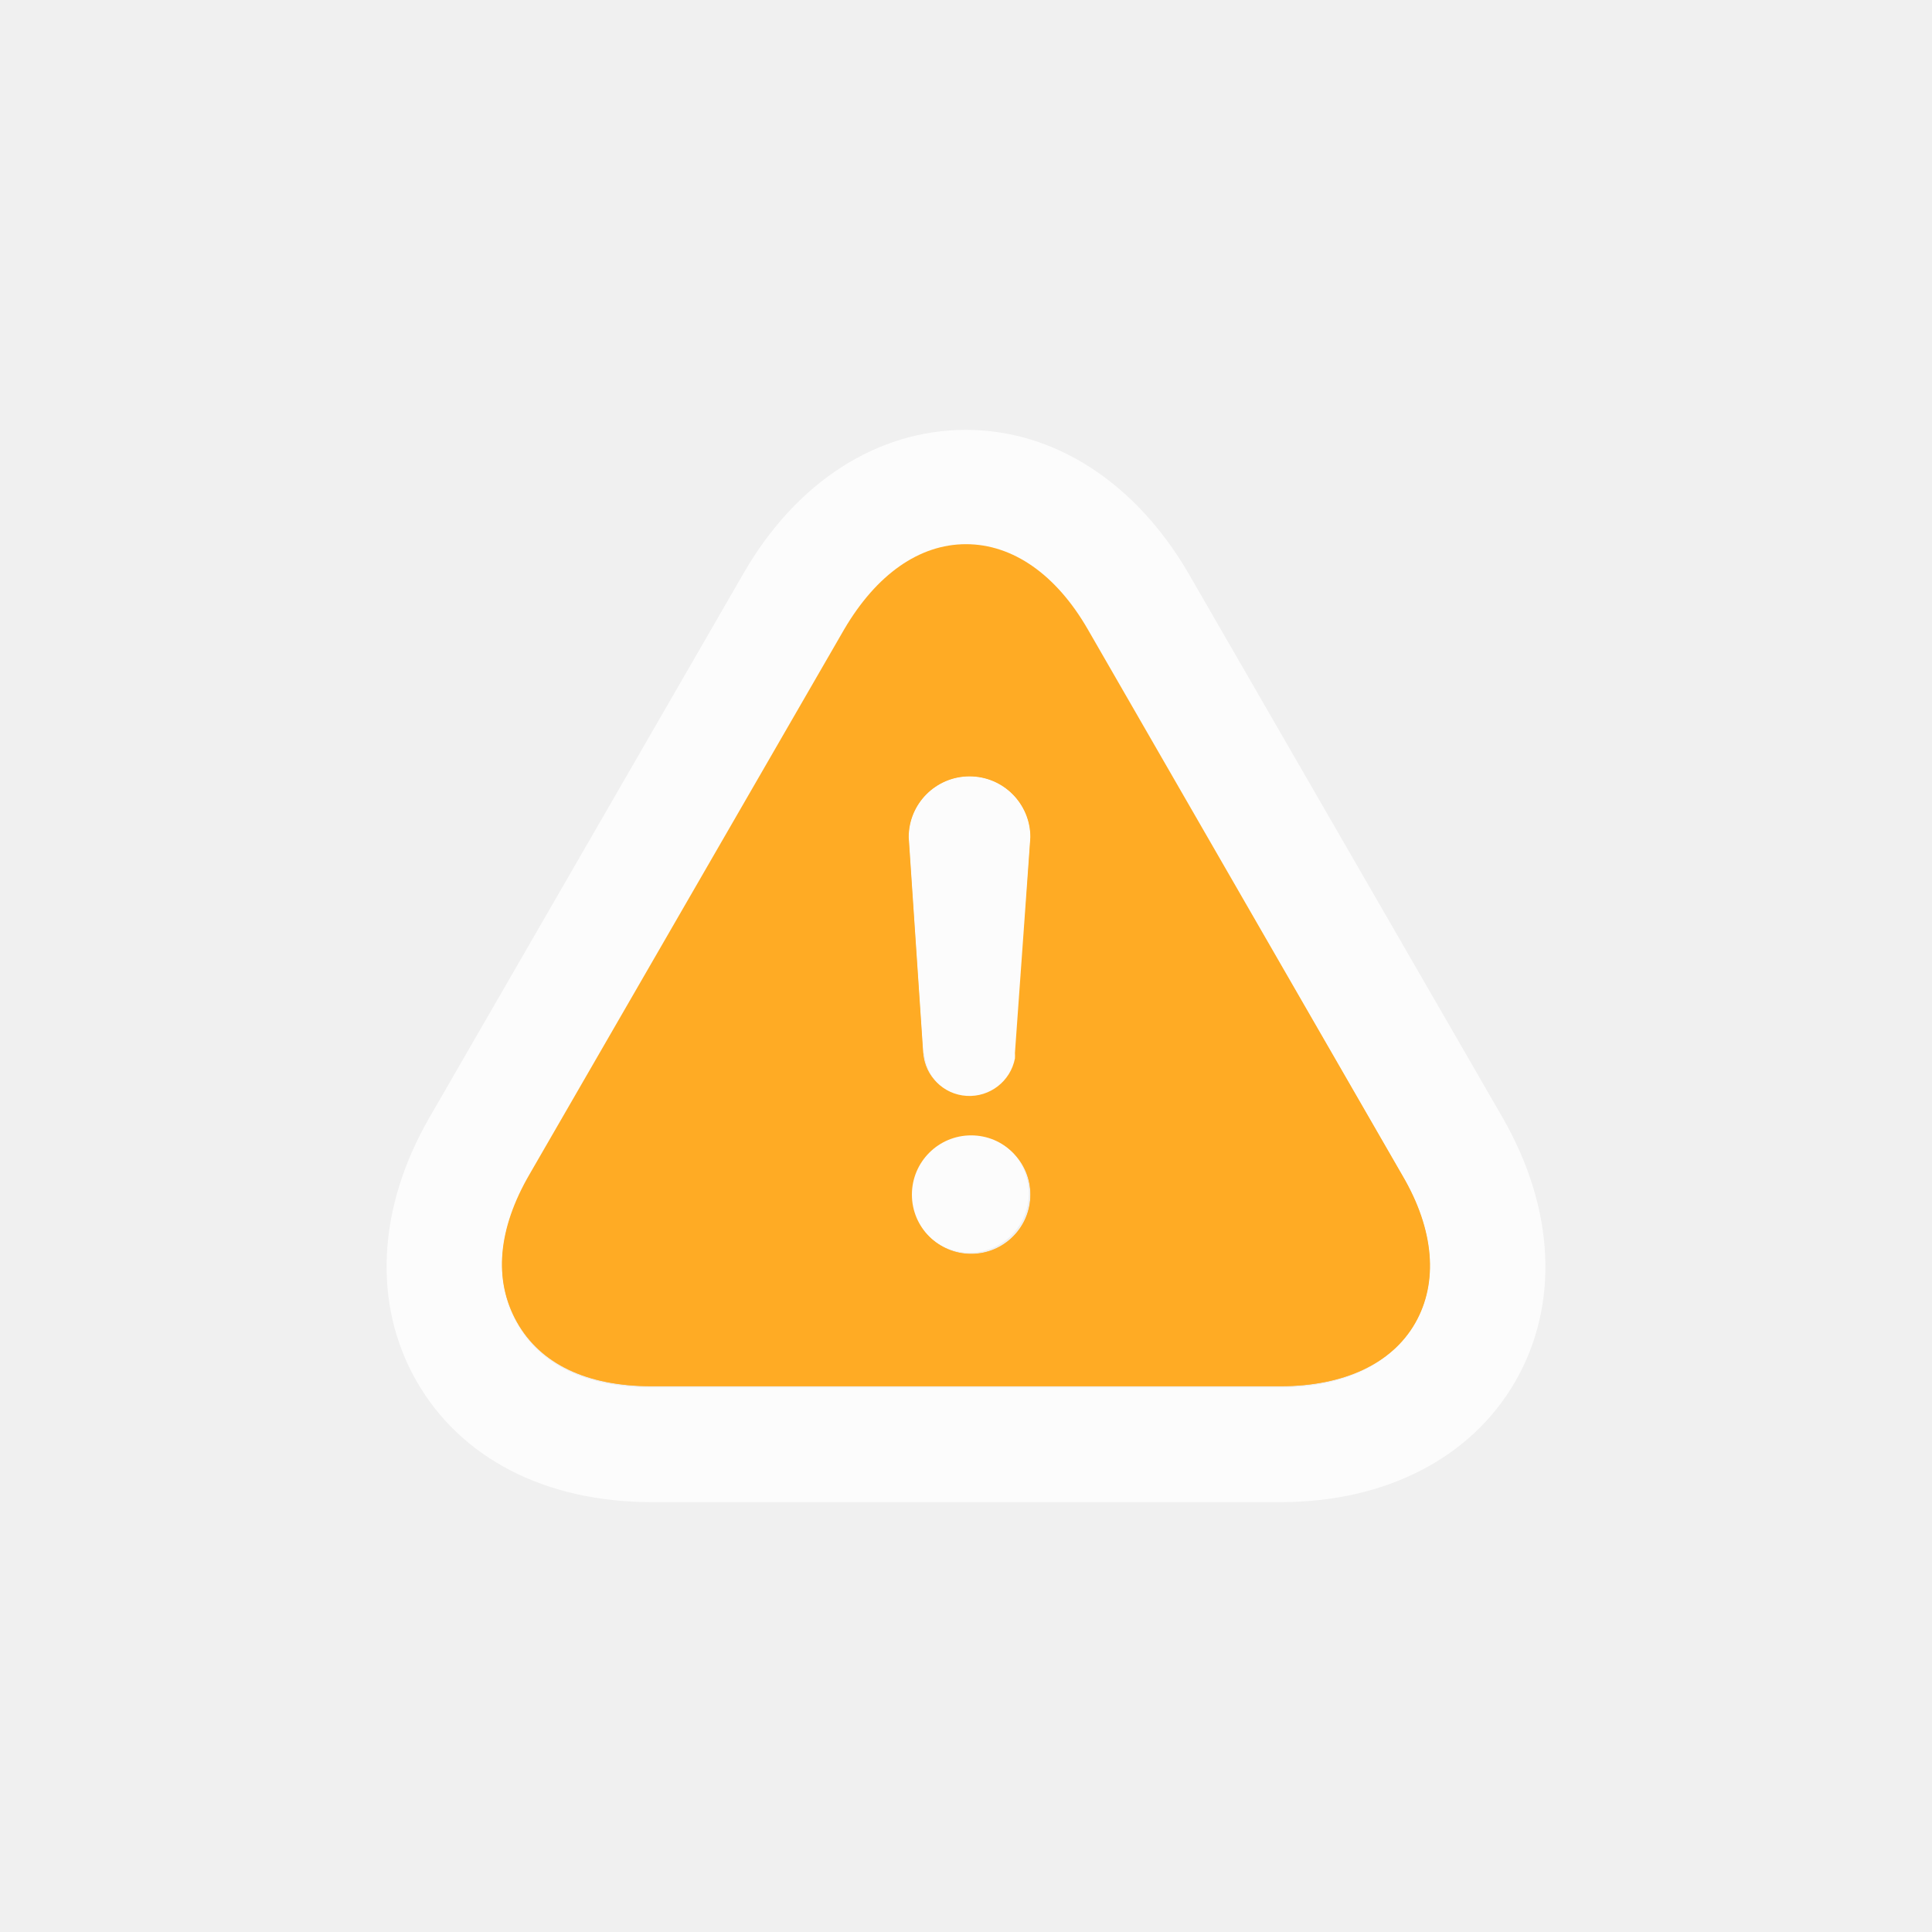
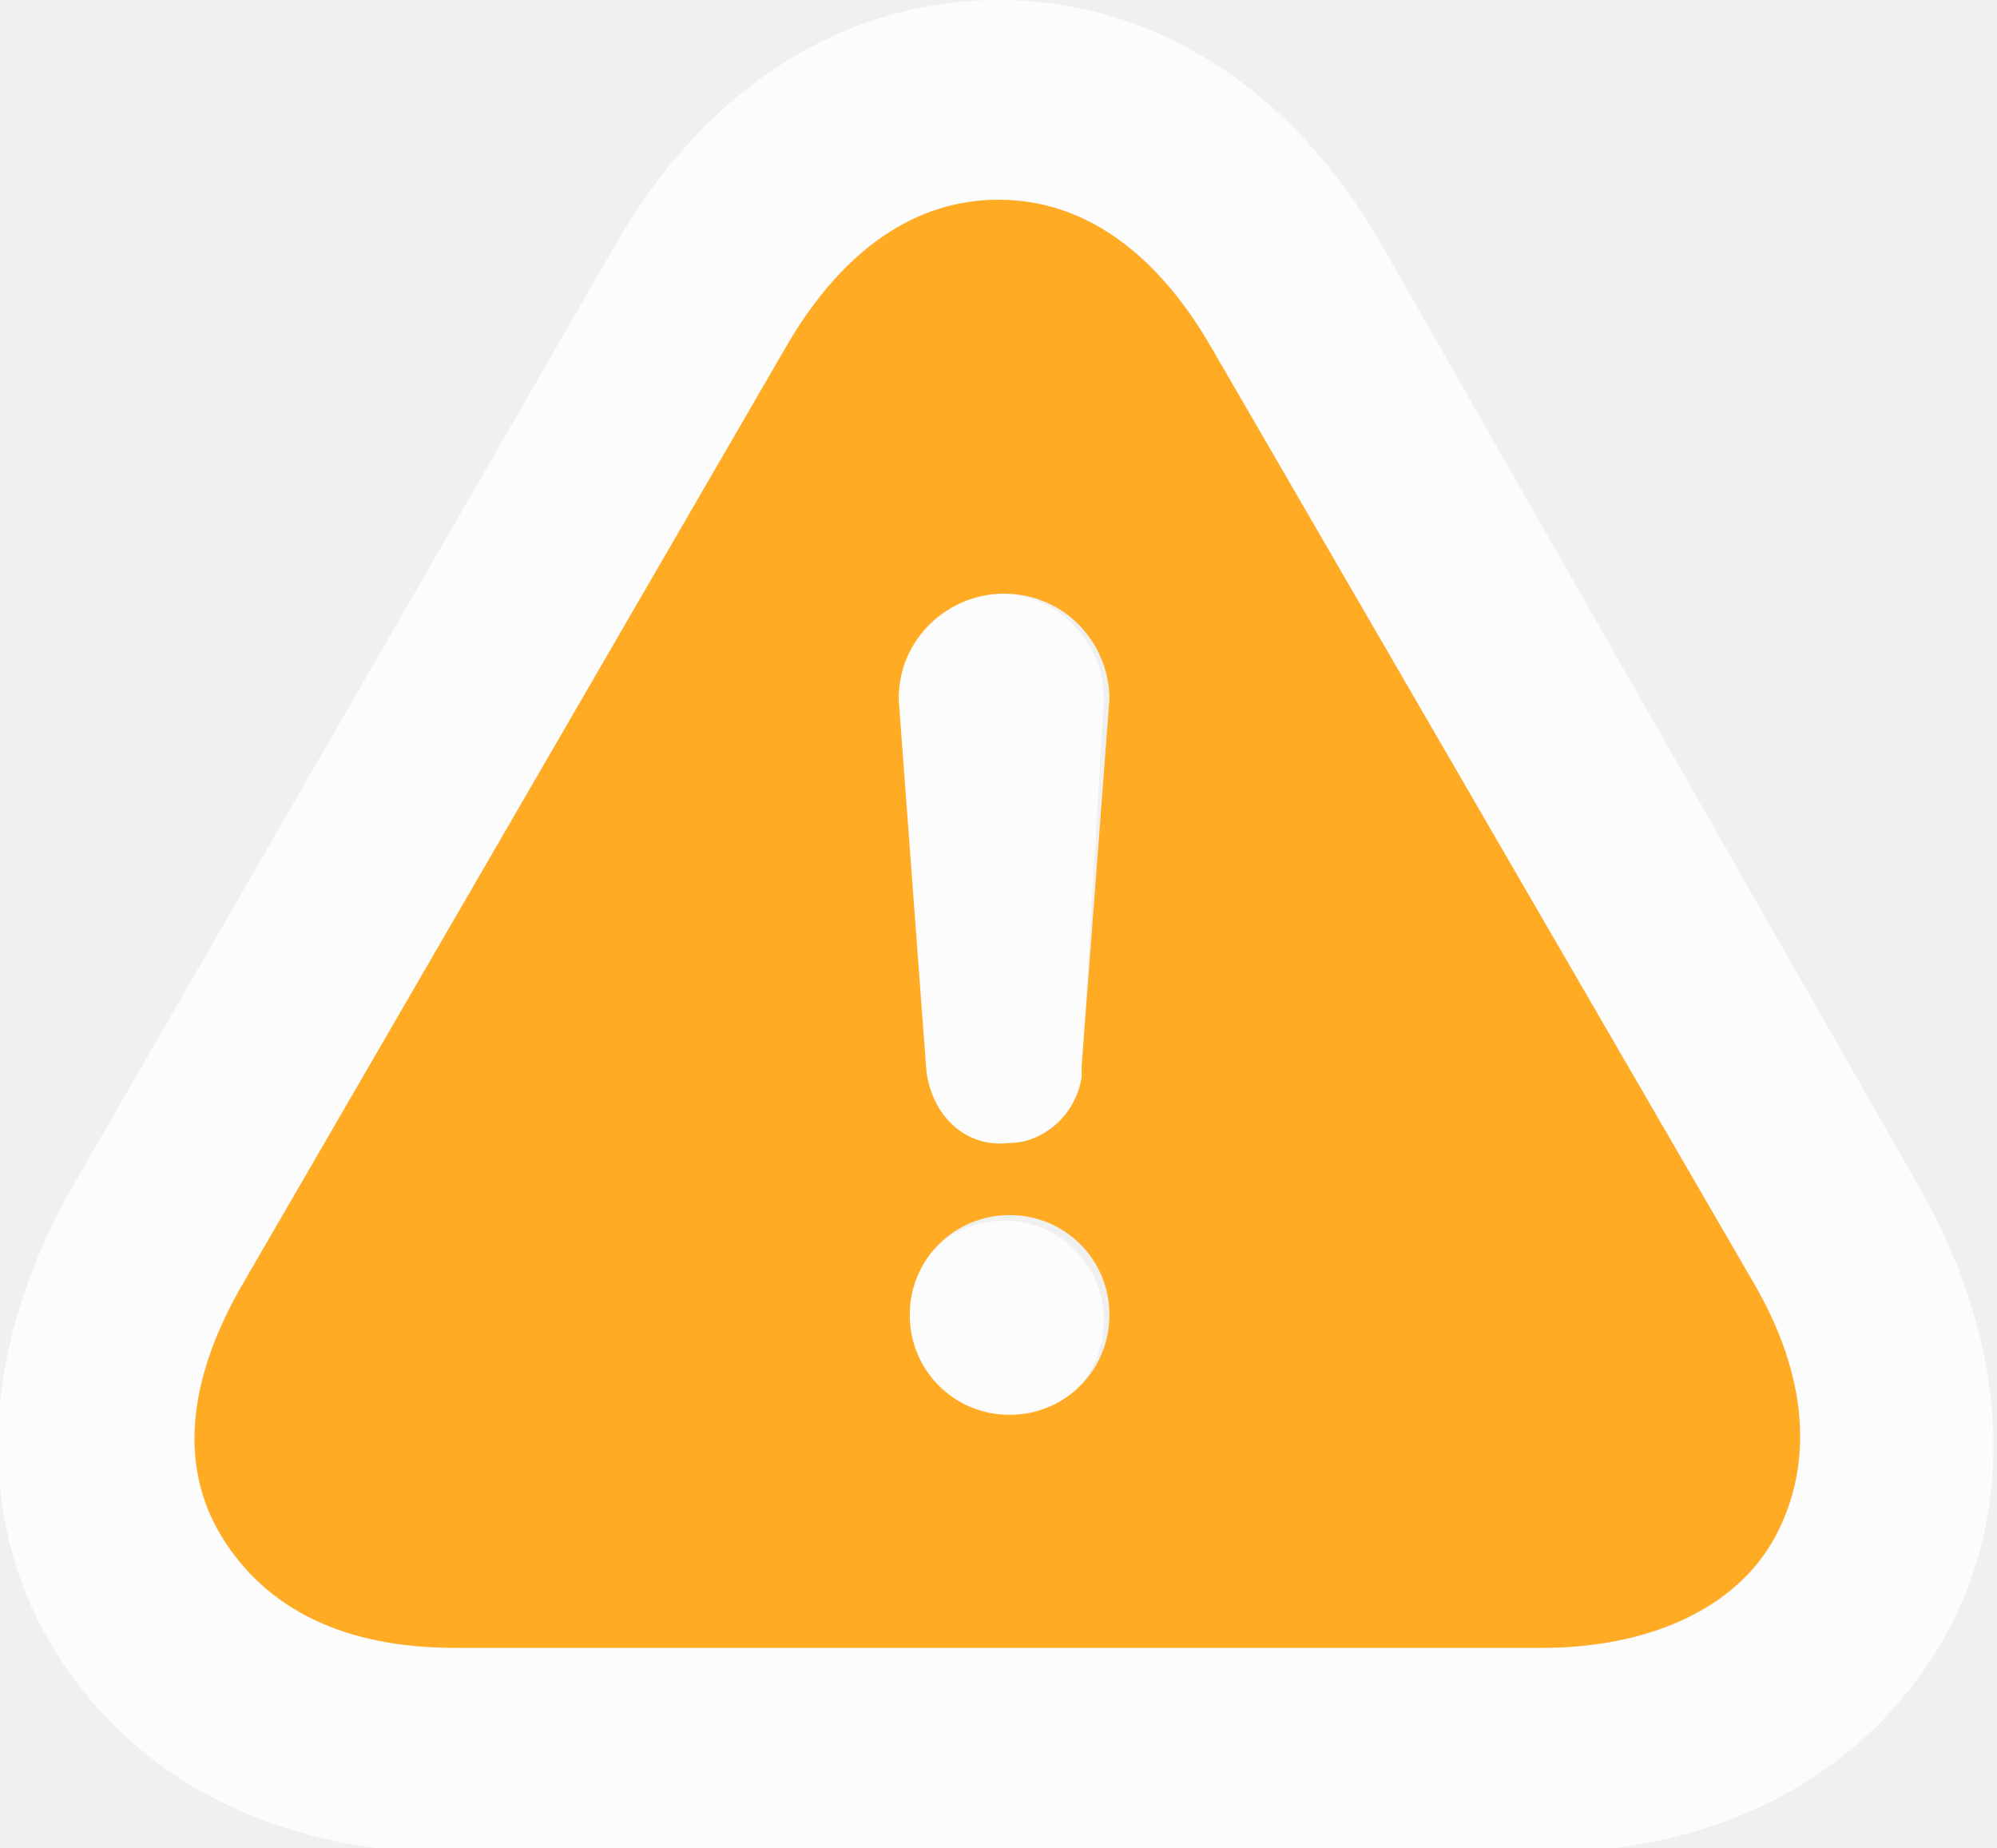
- <svg xmlns="http://www.w3.org/2000/svg" id="Layer_1" data-name="Layer 1" viewBox="0 0 60 60">
-   <defs>
-     <style>.cls-1{opacity:0.8;}.cls-2{fill:#ffab24;}.cls-3{fill:#fff;}</style>
-   </defs>
-   <g class="cls-1">
-     <path class="cls-2" d="M39.77,43.05H20.23c-2,0-3.45-.69-4.18-2s-0.59-2.89.4-4.59l9.77-16.92c1-1.7,2.33-2.64,3.78-2.64s2.8,0.94,3.78,2.64L43.55,36.5c1,1.7,1.12,3.33.4,4.59S41.73,43.05,39.77,43.05ZM32,37.1a1.84,1.84,0,1,0-1.84,1.84A1.84,1.84,0,0,0,32,37.1ZM32,26a1.89,1.89,0,0,0-3.78,0l0.45,6.7h0a1.44,1.44,0,0,0,2.85.17,1.48,1.48,0,0,0,0-.17h0Z" />
-     <path class="cls-3" d="M30,16.95c1.45,0,2.8.94,3.78,2.64L43.55,36.5c1,1.7,1.12,3.33.4,4.59s-2.21,2-4.18,2H20.23c-2,0-3.45-.69-4.18-2s-0.59-2.89.4-4.59l9.77-16.92c1-1.7,2.33-2.64,3.78-2.64M28.71,32.73h0a1.44,1.44,0,0,0,2.85.17,1.48,1.48,0,0,0,0-.17h0L32,26a1.89,1.89,0,1,0-3.78,0l0.45,6.7m1.44,6.2a1.84,1.84,0,1,0-1.84-1.84,1.84,1.84,0,0,0,1.84,1.84M30,13.35c-2.76,0-5.27,1.62-6.9,4.44L13.34,34.7c-1.63,2.82-1.77,5.81-.4,8.2s4,3.75,7.3,3.75H39.77c3.26,0,5.92-1.37,7.29-3.75s1.23-5.37-.4-8.2L36.9,17.79C35.27,15,32.76,13.35,30,13.35h0Z" />
+ <svg xmlns="http://www.w3.org/2000/svg" version="1.1" id="Layer_1" x="0px" y="0px" viewBox="0 0 36 33.3" style="enable-background:new 0 0 36 33.3;" xml:space="preserve">
+   <style type="text/css">
+ 	.st0{opacity:0.8;}
+ 	.st1{fill:none;}
+ 	.st2{fill:#FFFFFF;}
+ 	.st3{fill:#FFAB24;}
+ </style>
+   <g class="st0">
+     <path class="st1" d="M27.8,29.7H8.2c-2,0-3.4-0.7-4.2-2s-0.6-2.9,0.4-4.6l9.8-16.9c1-1.7,2.3-2.6,3.8-2.6s2.8,0.9,3.8,2.6l9.8,16.9   c1,1.7,1.1,3.3,0.4,4.6S29.7,29.7,27.8,29.7z M20,23.7c0-1-0.8-1.8-1.8-1.8s-1.8,0.8-1.8,1.8c0,1,0.8,1.8,1.8,1.8   C19.2,25.5,20,24.7,20,23.7L20,23.7z M20,12.6c0-1-0.8-1.9-1.9-1.9c-1,0-1.9,0.8-1.9,1.9l0,0l0.5,6.7l0,0c0.1,0.8,0.7,1.4,1.5,1.3   c0.6,0,1.2-0.5,1.3-1.2c0-0.1,0-0.1,0-0.2l0,0L20,12.6z" />
+     <path class="st2" d="M18,3.6c1.5,0,2.8,0.9,3.8,2.6l9.8,16.9c1,1.7,1.1,3.3,0.4,4.6s-2.2,2-4.2,2H8.2c-2,0-3.4-0.7-4.2-2   s-0.6-2.9,0.4-4.6l9.8-16.9C15.2,4.5,16.5,3.6,18,3.6 M16.7,19.4L16.7,19.4c0.1,0.8,0.7,1.4,1.5,1.3c0.6,0,1.2-0.5,1.3-1.2   c0-0.1,0-0.1,0-0.2l0,0l0.4-6.7c0-1-0.8-1.9-1.9-1.9c-1,0-1.9,0.8-1.9,1.9l0,0L16.7,19.4 M18.1,25.6c1,0,1.8-0.8,1.8-1.8   s-0.8-1.8-1.8-1.8c-1,0-1.8,0.8-1.8,1.8S17.1,25.6,18.1,25.6L18.1,25.6 M18,0c-2.8,0-5.3,1.6-6.9,4.4L1.3,21.4   c-1.6,2.8-1.8,5.8-0.4,8.2s4,3.8,7.3,3.8h19.5c3.3,0,5.9-1.4,7.3-3.8s1.2-5.4-0.4-8.2L24.9,4.4C23.3,1.6,20.8,0,18,0z" />
  </g>
-   <path class="cls-2" d="M39.77,43.05H20.23c-2,0-3.45-.69-4.18-2s-0.59-2.89.4-4.59l9.77-16.92c1-1.7,2.33-2.64,3.78-2.64s2.8,0.94,3.78,2.64L43.55,36.5c1,1.7,1.12,3.33.4,4.59S41.73,43.05,39.77,43.05ZM32,37.1a1.84,1.84,0,1,0-1.84,1.84A1.84,1.84,0,0,0,32,37.1ZM32,26a1.89,1.89,0,0,0-3.78,0l0.45,6.7h0a1.44,1.44,0,0,0,2.85.17,1.48,1.48,0,0,0,0-.17h0Z" />
+   <path class="st3" d="M27.8,29.7H8.2c-2,0-3.4-0.7-4.2-2s-0.6-2.9,0.4-4.6l9.8-16.9c1-1.7,2.3-2.6,3.8-2.6s2.8,0.9,3.8,2.6l9.8,16.9  c1,1.7,1.1,3.3,0.4,4.6S29.7,29.7,27.8,29.7z M20,23.7c0-1-0.8-1.8-1.8-1.8s-1.8,0.8-1.8,1.8c0,1,0.8,1.8,1.8,1.8  C19.2,25.5,20,24.7,20,23.7L20,23.7z M20,12.6c0-1-0.8-1.9-1.9-1.9c-1,0-1.9,0.8-1.9,1.9l0,0l0.5,6.7l0,0c0.1,0.8,0.7,1.4,1.5,1.3  c0.6,0,1.2-0.5,1.3-1.2c0-0.1,0-0.1,0-0.2l0,0L20,12.6z" />
</svg>
